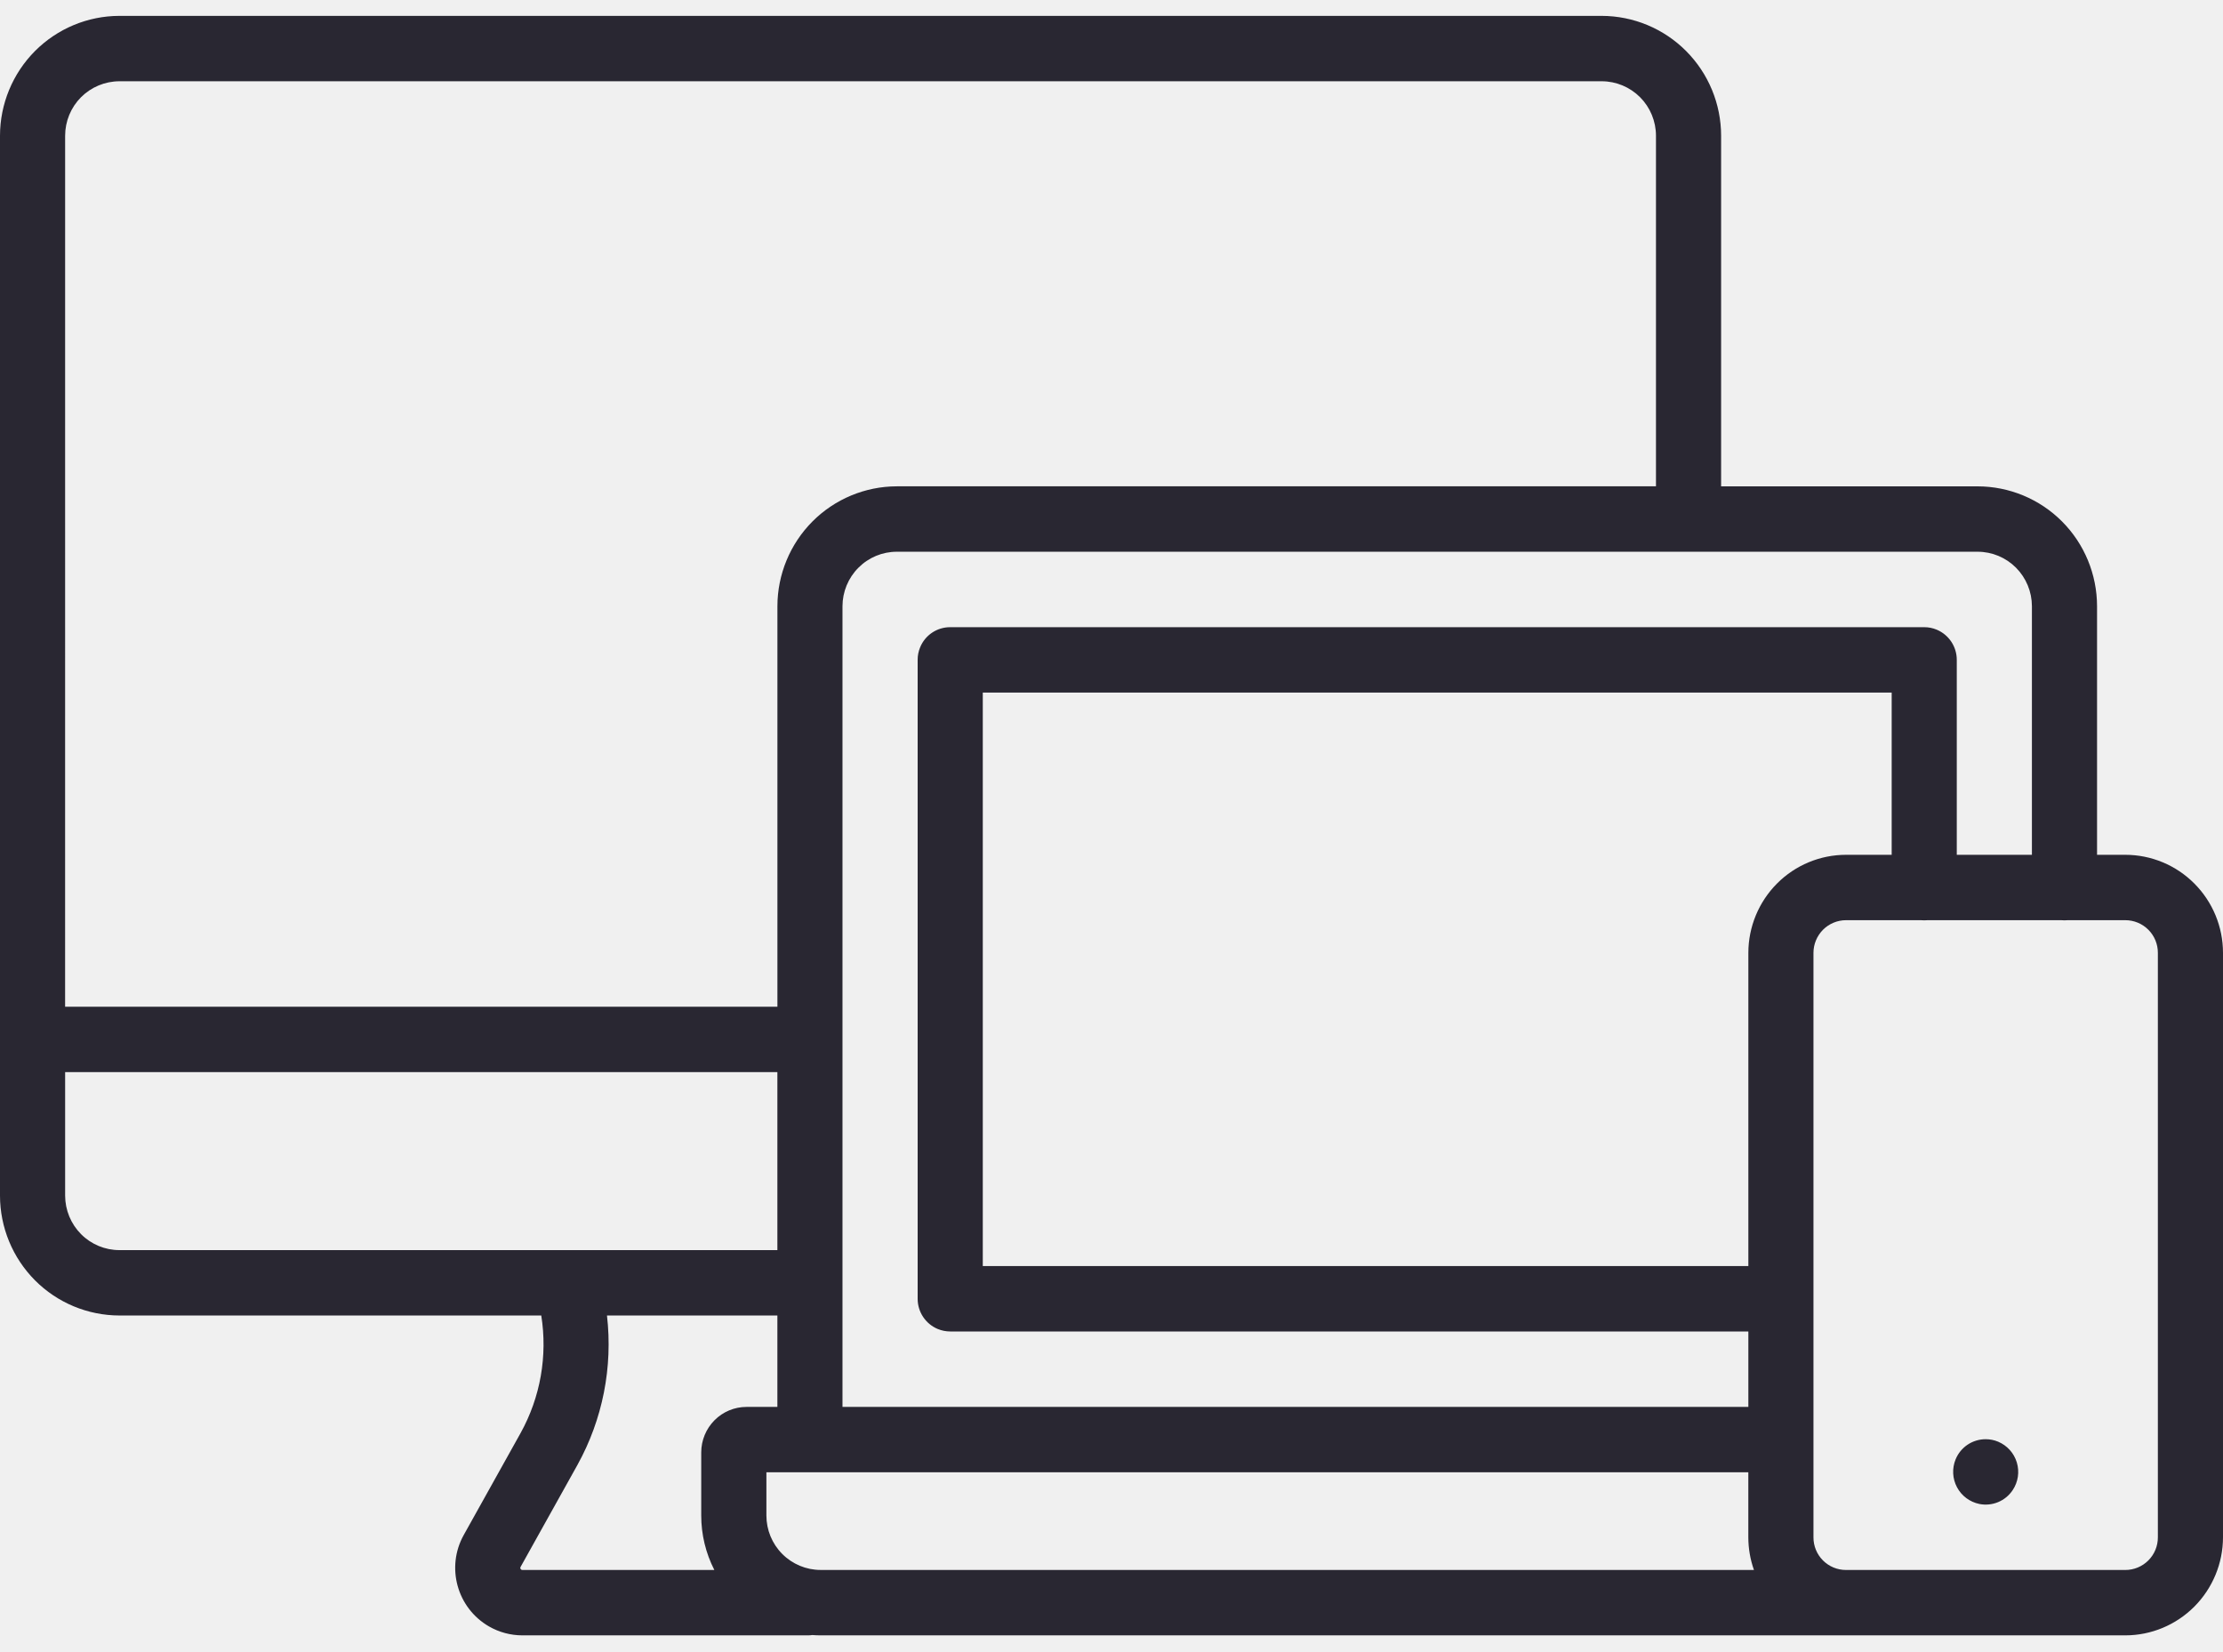
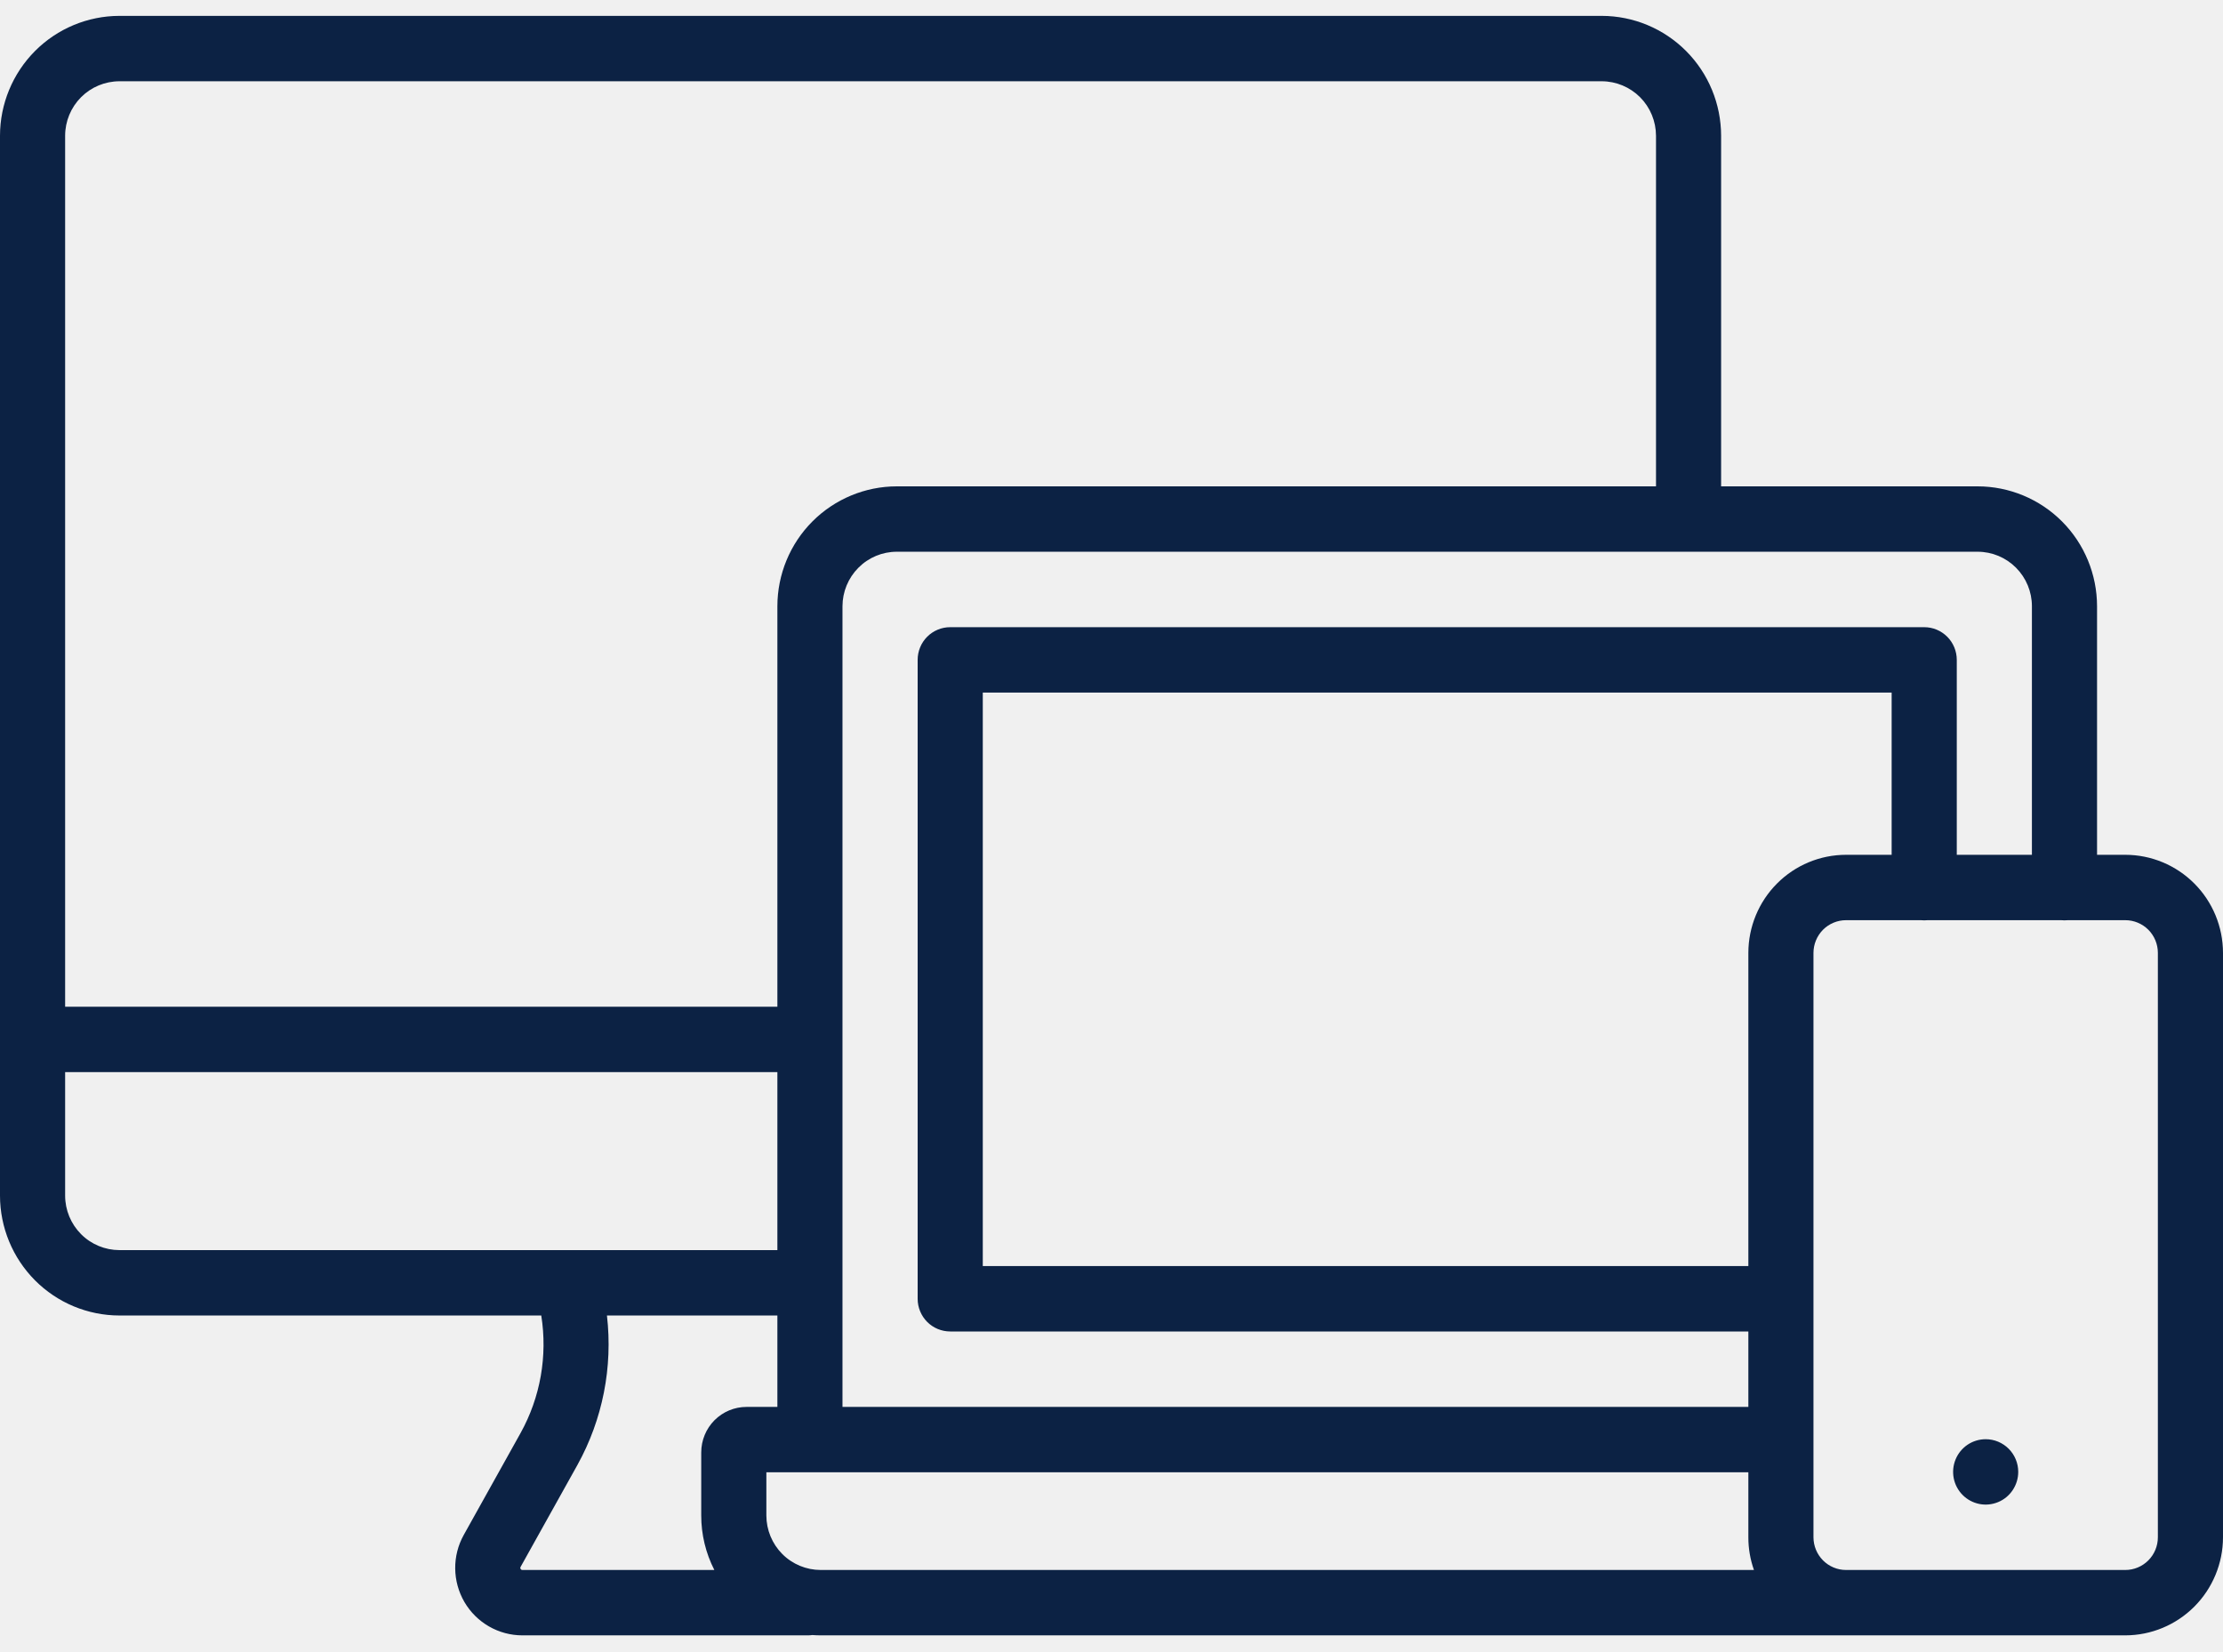
- <svg xmlns="http://www.w3.org/2000/svg" width="70" height="52" fill="none">
-   <path fill="#292732" d="M62.527 45.323a1.02 1.02 0 0 0-.947.635 1.033 1.033 0 0 0 .747 1.404 1.02 1.02 0 0 0 1.052-.438 1.032 1.032 0 0 0-.46-1.523 1 1 0 0 0-.392-.078m4.397-18.404h-.89V19.09c-.001-1-.397-1.96-1.102-2.668a3.76 3.76 0 0 0-2.658-1.106h-8.078V4.275c0-1-.397-1.96-1.102-2.668A3.76 3.76 0 0 0 50.437.5H3.76c-.997.001-1.953.4-2.658 1.107A3.79 3.79 0 0 0 0 4.275v33.377c.001 1.001.398 1.96 1.102 2.668a3.76 3.76 0 0 0 2.658 1.107h13.284a5.77 5.77 0 0 1-.65 3.7l-1.79 3.21a2.13 2.13 0 0 0 .794 2.882c.32.184.683.281 1.052.281h8.992q.07 0 .137-.01.13.01.262.01h41.083c.815 0 1.597-.327 2.174-.906A3.1 3.1 0 0 0 70 48.411V30.007c0-.819-.325-1.604-.902-2.183a3.07 3.07 0 0 0-2.174-.905m-4.65-9.544c.453 0 .888.181 1.208.503s.5.758.501 1.212v7.829h-2.366V20.78a1.03 1.03 0 0 0-.633-.951 1 1 0 0 0-.392-.078h-30.67a1.02 1.02 0 0 0-.948.635 1 1 0 0 0-.078.394V40.9a1.03 1.03 0 0 0 .633.952c.124.051.258.078.392.078h25.133v2.376H26.529V19.091c.001-.455.181-.892.502-1.213.32-.322.754-.503 1.207-.503zM2.051 4.275c0-.455.18-.891.5-1.213.321-.321.756-.502 1.209-.503h46.677c.453 0 .887.182 1.208.503.32.322.5.758.5 1.213v11.04H28.239c-.996.002-1.952.4-2.657 1.108a3.79 3.79 0 0 0-1.102 2.668v12.613H2.05zM3.76 39.368c-.453 0-.888-.181-1.208-.503s-.5-.758-.501-1.213v-3.889h22.428v5.605H3.76m18.321 6.369v1.988c0 .597.141 1.185.413 1.716H16.45a.065.065 0 0 1-.066-.065q0-.017.009-.032l1.79-3.211a7.85 7.85 0 0 0 .93-4.706h5.366v2.879h-.973c-.377 0-.74.151-1.007.42a1.44 1.44 0 0 0-.418 1.01m3.76 3.704c-.453 0-.887-.181-1.208-.503s-.5-.758-.5-1.213v-1.36h30.92v2.046c0 .351.06.7.177 1.03zm29.213-19.434v9.864H30.947V21.81h28.62v5.109H58.13c-.816 0-1.598.326-2.174.905a3.1 3.1 0 0 0-.902 2.183m12.895 18.404a1.025 1.025 0 0 1-1.025 1.03H58.13a1.024 1.024 0 0 1-1.026-1.03V30.007c0-.273.109-.534.301-.728.192-.192.453-.301.725-.301h2.355q.107.01.213 0h4.205q.105.01.212 0h1.809a1.025 1.025 0 0 1 1.025 1.03z" />
+ <svg xmlns="http://www.w3.org/2000/svg" width="70" height="52" viewBox="0 0 70 52" fill="none">
+   <mask id="path-1-inside-1_2886_1785" fill="white">
+     <path d="M62.527 45.323C62.324 45.323 62.126 45.383 61.957 45.496C61.789 45.609 61.657 45.77 61.58 45.958C61.502 46.146 61.482 46.353 61.521 46.553C61.561 46.753 61.658 46.936 61.802 47.08C61.945 47.224 62.128 47.322 62.327 47.362C62.526 47.402 62.732 47.381 62.919 47.303C63.107 47.226 63.267 47.094 63.379 46.924C63.492 46.755 63.552 46.556 63.552 46.352C63.552 46.217 63.526 46.083 63.474 45.958C63.423 45.833 63.347 45.72 63.252 45.624C63.157 45.529 63.044 45.453 62.919 45.401C62.795 45.349 62.661 45.323 62.527 45.323ZM66.924 26.919H66.034V19.09C66.033 18.09 65.637 17.13 64.932 16.422C64.227 15.715 63.271 15.317 62.274 15.316H54.196V4.275C54.195 3.274 53.799 2.315 53.094 1.607C52.389 0.899 51.434 0.501 50.437 0.5H3.76C2.763 0.501 1.807 0.899 1.102 1.607C0.398 2.315 0.001 3.274 0 4.275L0 37.652C0.001 38.653 0.398 39.612 1.102 40.32C1.807 41.028 2.763 41.426 3.76 41.427H17.044C17.246 42.699 17.017 44.002 16.393 45.127L14.603 48.338C14.423 48.661 14.33 49.026 14.334 49.397C14.338 49.767 14.438 50.13 14.624 50.45C14.811 50.77 15.078 51.035 15.398 51.219C15.718 51.403 16.081 51.5 16.45 51.5H25.442C25.488 51.5 25.534 51.496 25.579 51.49C25.666 51.496 25.753 51.5 25.841 51.5H66.924C67.739 51.499 68.521 51.173 69.098 50.594C69.675 50.015 69.999 49.23 70 48.411V30.007C69.999 29.188 69.675 28.403 69.098 27.824C68.521 27.245 67.739 26.919 66.924 26.919ZM62.274 17.375C62.727 17.375 63.162 17.556 63.482 17.878C63.803 18.2 63.983 18.636 63.983 19.091V26.919H61.617V20.78C61.617 20.645 61.59 20.511 61.539 20.386C61.487 20.261 61.412 20.148 61.317 20.052C61.221 19.957 61.108 19.881 60.984 19.829C60.86 19.777 60.726 19.751 60.592 19.751H29.921C29.787 19.751 29.653 19.777 29.529 19.829C29.404 19.881 29.291 19.957 29.196 20.052C29.101 20.148 29.025 20.261 28.974 20.386C28.922 20.511 28.896 20.645 28.896 20.78V40.901C28.896 41.036 28.922 41.17 28.974 41.294C29.025 41.419 29.101 41.533 29.196 41.629C29.291 41.724 29.404 41.8 29.529 41.852C29.653 41.903 29.787 41.93 29.921 41.93H55.054V44.306H26.529V19.09C26.53 18.636 26.71 18.2 27.031 17.878C27.351 17.556 27.785 17.375 28.238 17.375L62.274 17.375ZM2.051 4.275C2.051 3.82 2.232 3.384 2.552 3.062C2.872 2.741 3.307 2.56 3.76 2.559H50.437C50.89 2.56 51.324 2.741 51.645 3.062C51.965 3.384 52.145 3.82 52.146 4.275V15.316H28.238C27.242 15.317 26.286 15.715 25.581 16.422C24.876 17.13 24.48 18.09 24.479 19.09V31.704H2.051V4.275ZM3.76 39.368C3.307 39.367 2.872 39.187 2.552 38.865C2.232 38.543 2.051 38.107 2.051 37.652V33.763H24.479V39.368H17.876C17.872 39.368 17.869 39.368 17.865 39.368H3.76ZM22.081 45.737V47.725C22.081 48.322 22.222 48.91 22.494 49.441H16.45C16.438 49.441 16.427 49.438 16.417 49.432C16.407 49.427 16.399 49.418 16.393 49.409C16.388 49.399 16.385 49.388 16.384 49.376C16.384 49.365 16.387 49.354 16.393 49.344L18.183 46.133C18.976 44.701 19.301 43.055 19.112 41.427H24.479V44.306H23.506C23.129 44.306 22.766 44.457 22.499 44.725C22.232 44.994 22.082 45.357 22.081 45.737ZM25.841 49.441C25.388 49.44 24.954 49.26 24.633 48.938C24.313 48.616 24.133 48.18 24.132 47.725V46.365H55.054V48.411C55.053 48.762 55.113 49.11 55.23 49.441H25.841ZM55.054 30.007V39.871H30.947V21.81H59.566V26.919H58.13C57.314 26.919 56.532 27.245 55.956 27.824C55.379 28.403 55.055 29.188 55.054 30.007ZM67.949 48.411C67.949 48.684 67.841 48.946 67.649 49.139C67.456 49.332 67.196 49.441 66.924 49.441H58.13C57.858 49.441 57.597 49.332 57.405 49.139C57.213 48.946 57.105 48.684 57.104 48.411V30.007C57.105 29.734 57.213 29.473 57.405 29.279C57.597 29.087 57.858 28.978 58.13 28.978H60.486C60.556 28.985 60.627 28.985 60.698 28.978H64.903C64.973 28.985 65.044 28.985 65.115 28.978H66.924C67.196 28.978 67.456 29.087 67.649 29.279C67.841 29.473 67.949 29.734 67.949 30.007V48.411Z" />
+   </mask>
+   <path d="M62.527 45.323C62.324 45.323 62.126 45.383 61.957 45.496C61.789 45.609 61.657 45.77 61.58 45.958C61.502 46.146 61.482 46.353 61.521 46.553C61.561 46.753 61.658 46.936 61.802 47.08C61.945 47.224 62.128 47.322 62.327 47.362C62.526 47.402 62.732 47.381 62.919 47.303C63.107 47.226 63.267 47.094 63.379 46.924C63.492 46.755 63.552 46.556 63.552 46.352C63.552 46.217 63.526 46.083 63.474 45.958C63.423 45.833 63.347 45.72 63.252 45.624C63.157 45.529 63.044 45.453 62.919 45.401C62.795 45.349 62.661 45.323 62.527 45.323ZM66.924 26.919H66.034V19.09C66.033 18.09 65.637 17.13 64.932 16.422C64.227 15.715 63.271 15.317 62.274 15.316H54.196V4.275C54.195 3.274 53.799 2.315 53.094 1.607C52.389 0.899 51.434 0.501 50.437 0.5H3.76C2.763 0.501 1.807 0.899 1.102 1.607C0.398 2.315 0.001 3.274 0 4.275L0 37.652C0.001 38.653 0.398 39.612 1.102 40.32C1.807 41.028 2.763 41.426 3.76 41.427H17.044C17.246 42.699 17.017 44.002 16.393 45.127L14.603 48.338C14.423 48.661 14.33 49.026 14.334 49.397C14.338 49.767 14.438 50.13 14.624 50.45C14.811 50.77 15.078 51.035 15.398 51.219C15.718 51.403 16.081 51.5 16.45 51.5H25.442C25.488 51.5 25.534 51.496 25.579 51.49C25.666 51.496 25.753 51.5 25.841 51.5H66.924C67.739 51.499 68.521 51.173 69.098 50.594C69.675 50.015 69.999 49.23 70 48.411V30.007C69.999 29.188 69.675 28.403 69.098 27.824C68.521 27.245 67.739 26.919 66.924 26.919ZM62.274 17.375C62.727 17.375 63.162 17.556 63.482 17.878C63.803 18.2 63.983 18.636 63.983 19.091V26.919H61.617V20.78C61.617 20.645 61.59 20.511 61.539 20.386C61.487 20.261 61.412 20.148 61.317 20.052C61.221 19.957 61.108 19.881 60.984 19.829C60.86 19.777 60.726 19.751 60.592 19.751H29.921C29.787 19.751 29.653 19.777 29.529 19.829C29.404 19.881 29.291 19.957 29.196 20.052C29.101 20.148 29.025 20.261 28.974 20.386C28.922 20.511 28.896 20.645 28.896 20.78V40.901C28.896 41.036 28.922 41.17 28.974 41.294C29.025 41.419 29.101 41.533 29.196 41.629C29.291 41.724 29.404 41.8 29.529 41.852C29.653 41.903 29.787 41.93 29.921 41.93H55.054V44.306H26.529V19.09C26.53 18.636 26.71 18.2 27.031 17.878C27.351 17.556 27.785 17.375 28.238 17.375L62.274 17.375ZM2.051 4.275C2.051 3.82 2.232 3.384 2.552 3.062C2.872 2.741 3.307 2.56 3.76 2.559H50.437C50.89 2.56 51.324 2.741 51.645 3.062C51.965 3.384 52.145 3.82 52.146 4.275V15.316H28.238C27.242 15.317 26.286 15.715 25.581 16.422C24.876 17.13 24.48 18.09 24.479 19.09V31.704H2.051V4.275ZM3.76 39.368C3.307 39.367 2.872 39.187 2.552 38.865C2.232 38.543 2.051 38.107 2.051 37.652V33.763H24.479V39.368H17.876C17.872 39.368 17.869 39.368 17.865 39.368H3.76ZM22.081 45.737V47.725C22.081 48.322 22.222 48.91 22.494 49.441H16.45C16.438 49.441 16.427 49.438 16.417 49.432C16.407 49.427 16.399 49.418 16.393 49.409C16.388 49.399 16.385 49.388 16.384 49.376C16.384 49.365 16.387 49.354 16.393 49.344L18.183 46.133C18.976 44.701 19.301 43.055 19.112 41.427H24.479V44.306H23.506C23.129 44.306 22.766 44.457 22.499 44.725C22.232 44.994 22.082 45.357 22.081 45.737ZM25.841 49.441C25.388 49.44 24.954 49.26 24.633 48.938C24.313 48.616 24.133 48.18 24.132 47.725V46.365H55.054V48.411C55.053 48.762 55.113 49.11 55.23 49.441H25.841ZM55.054 30.007V39.871H30.947V21.81H59.566V26.919H58.13C57.314 26.919 56.532 27.245 55.956 27.824C55.379 28.403 55.055 29.188 55.054 30.007ZM67.949 48.411C67.949 48.684 67.841 48.946 67.649 49.139C67.456 49.332 67.196 49.441 66.924 49.441H58.13C57.858 49.441 57.597 49.332 57.405 49.139C57.213 48.946 57.105 48.684 57.104 48.411V30.007C57.105 29.734 57.213 29.473 57.405 29.279C57.597 29.087 57.858 28.978 58.13 28.978H60.486C60.556 28.985 60.627 28.985 60.698 28.978H64.903C64.973 28.985 65.044 28.985 65.115 28.978H66.924C67.196 28.978 67.456 29.087 67.649 29.279C67.841 29.473 67.949 29.734 67.949 30.007V48.411Z" fill="#0C2244" stroke="#0C2244" stroke-width="22" mask="url(#path-1-inside-1_2886_1785)" />
</svg>
